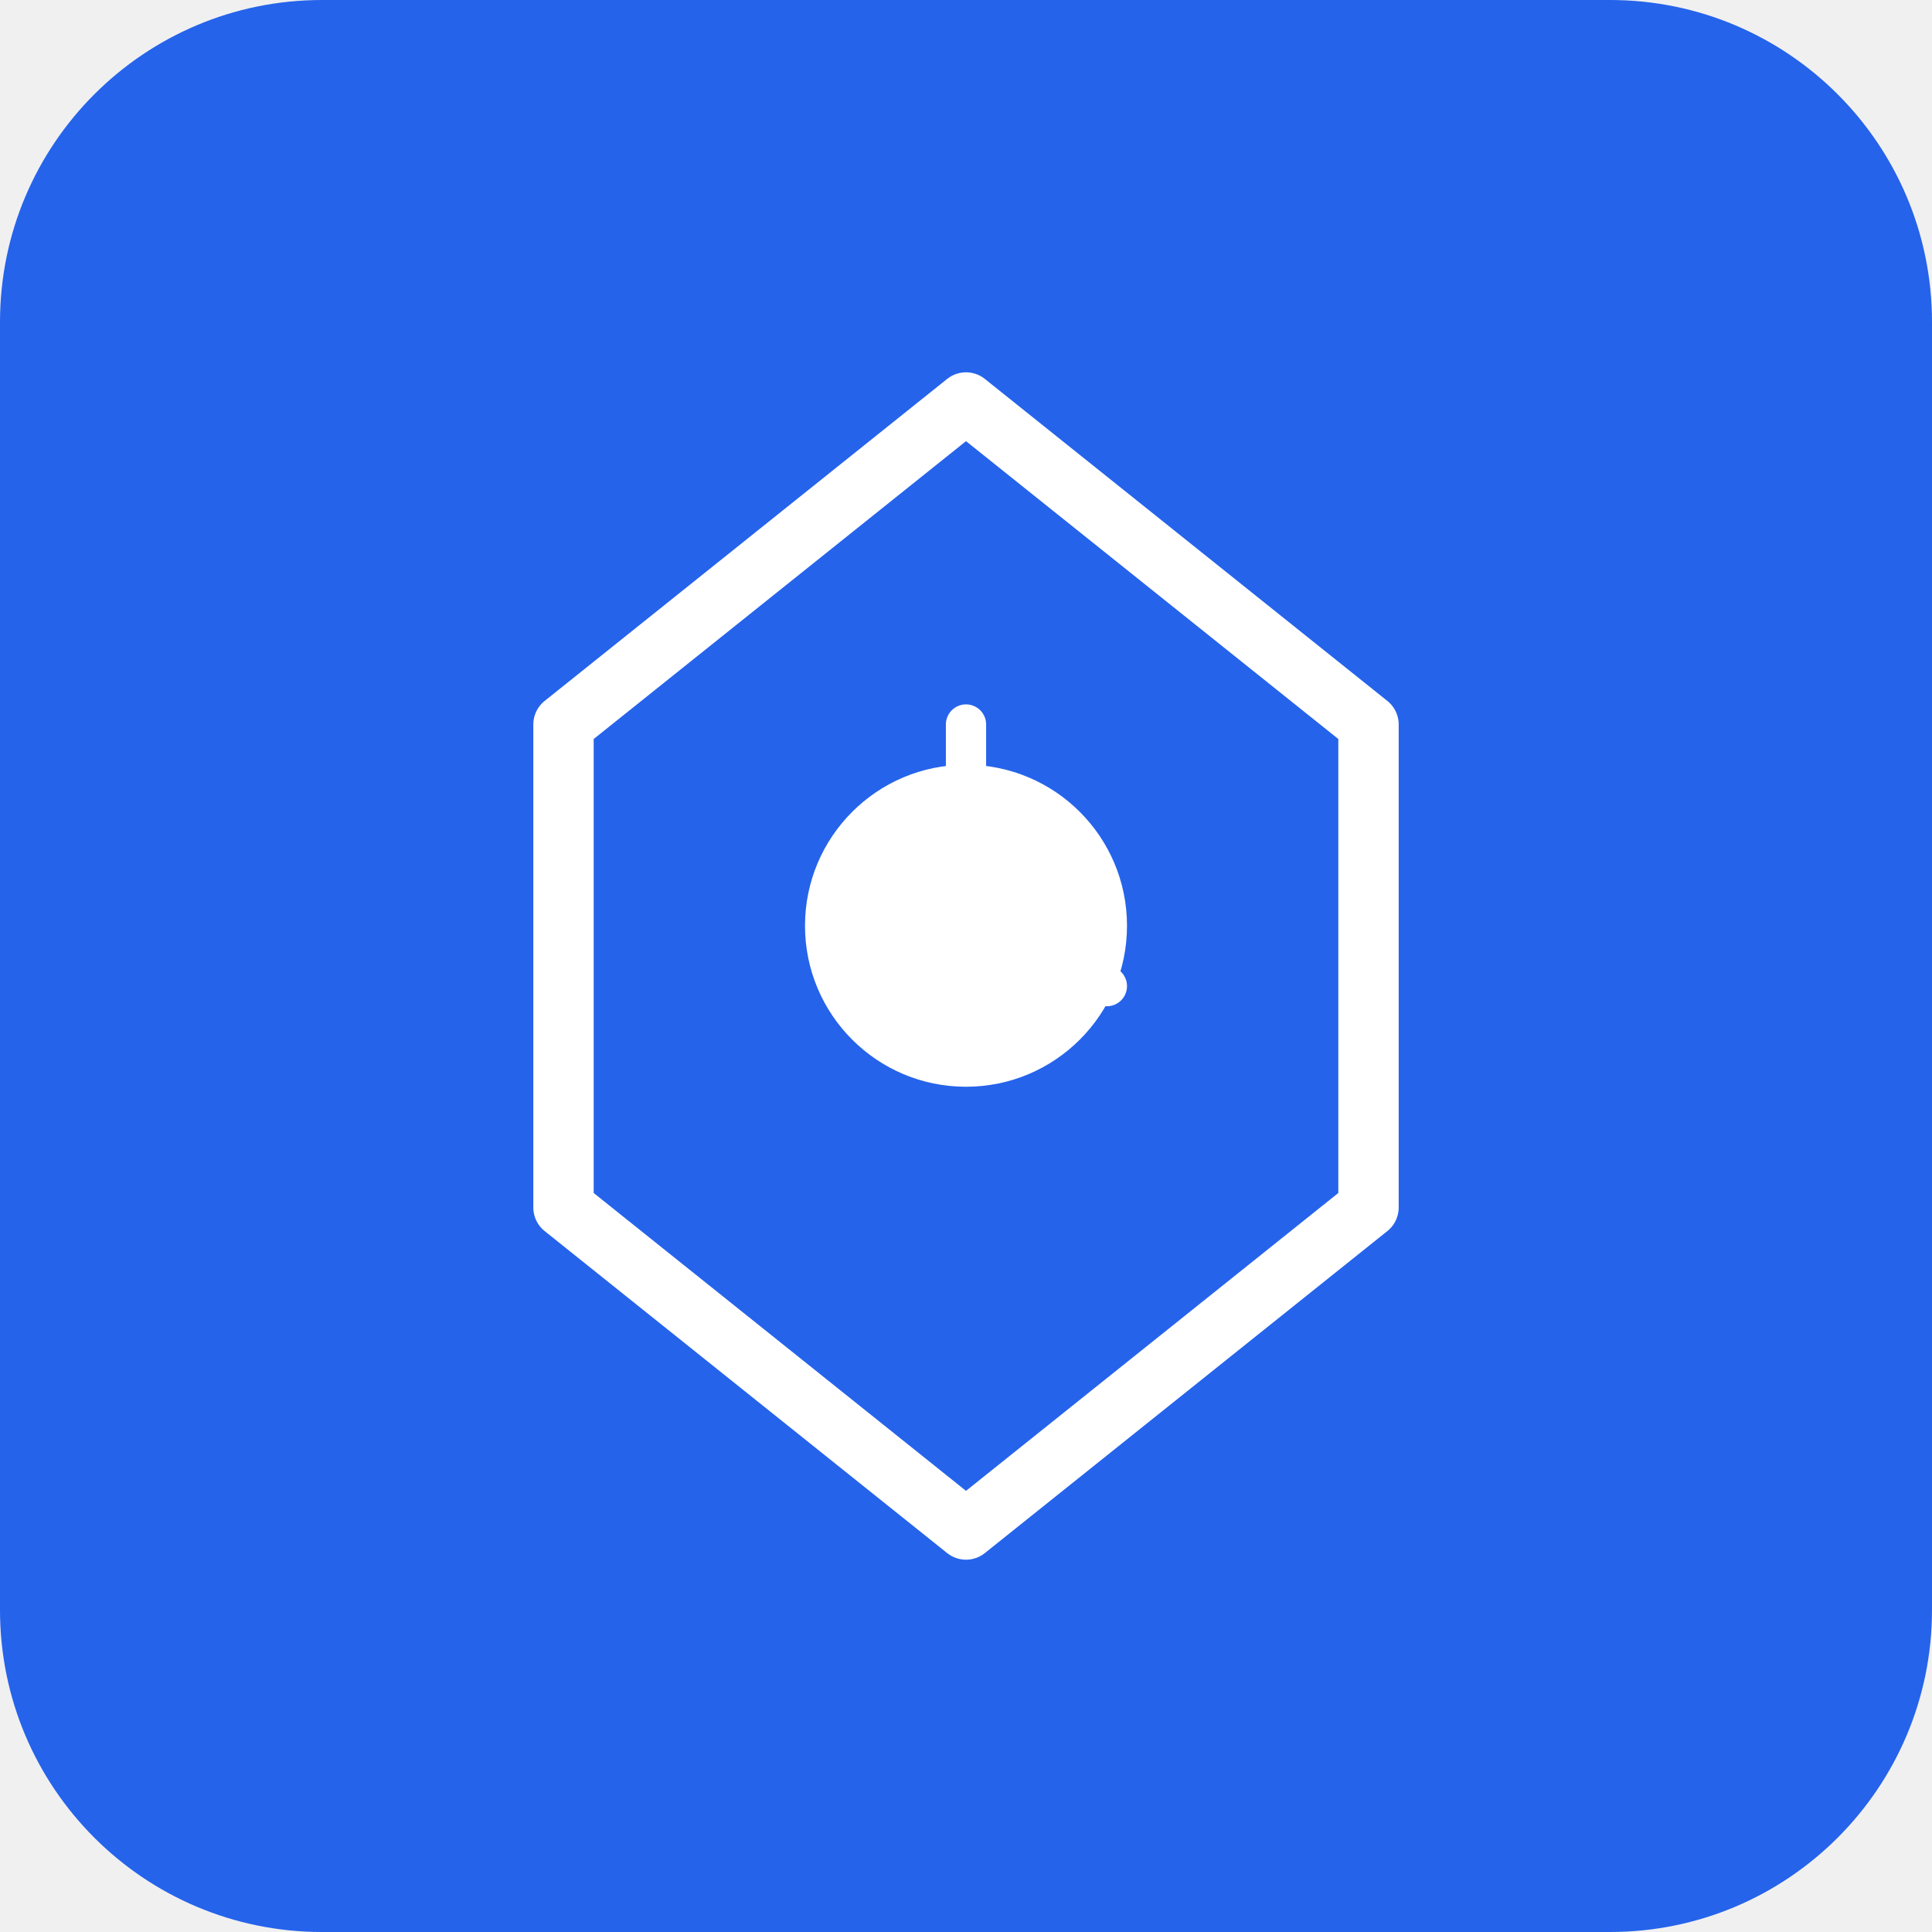
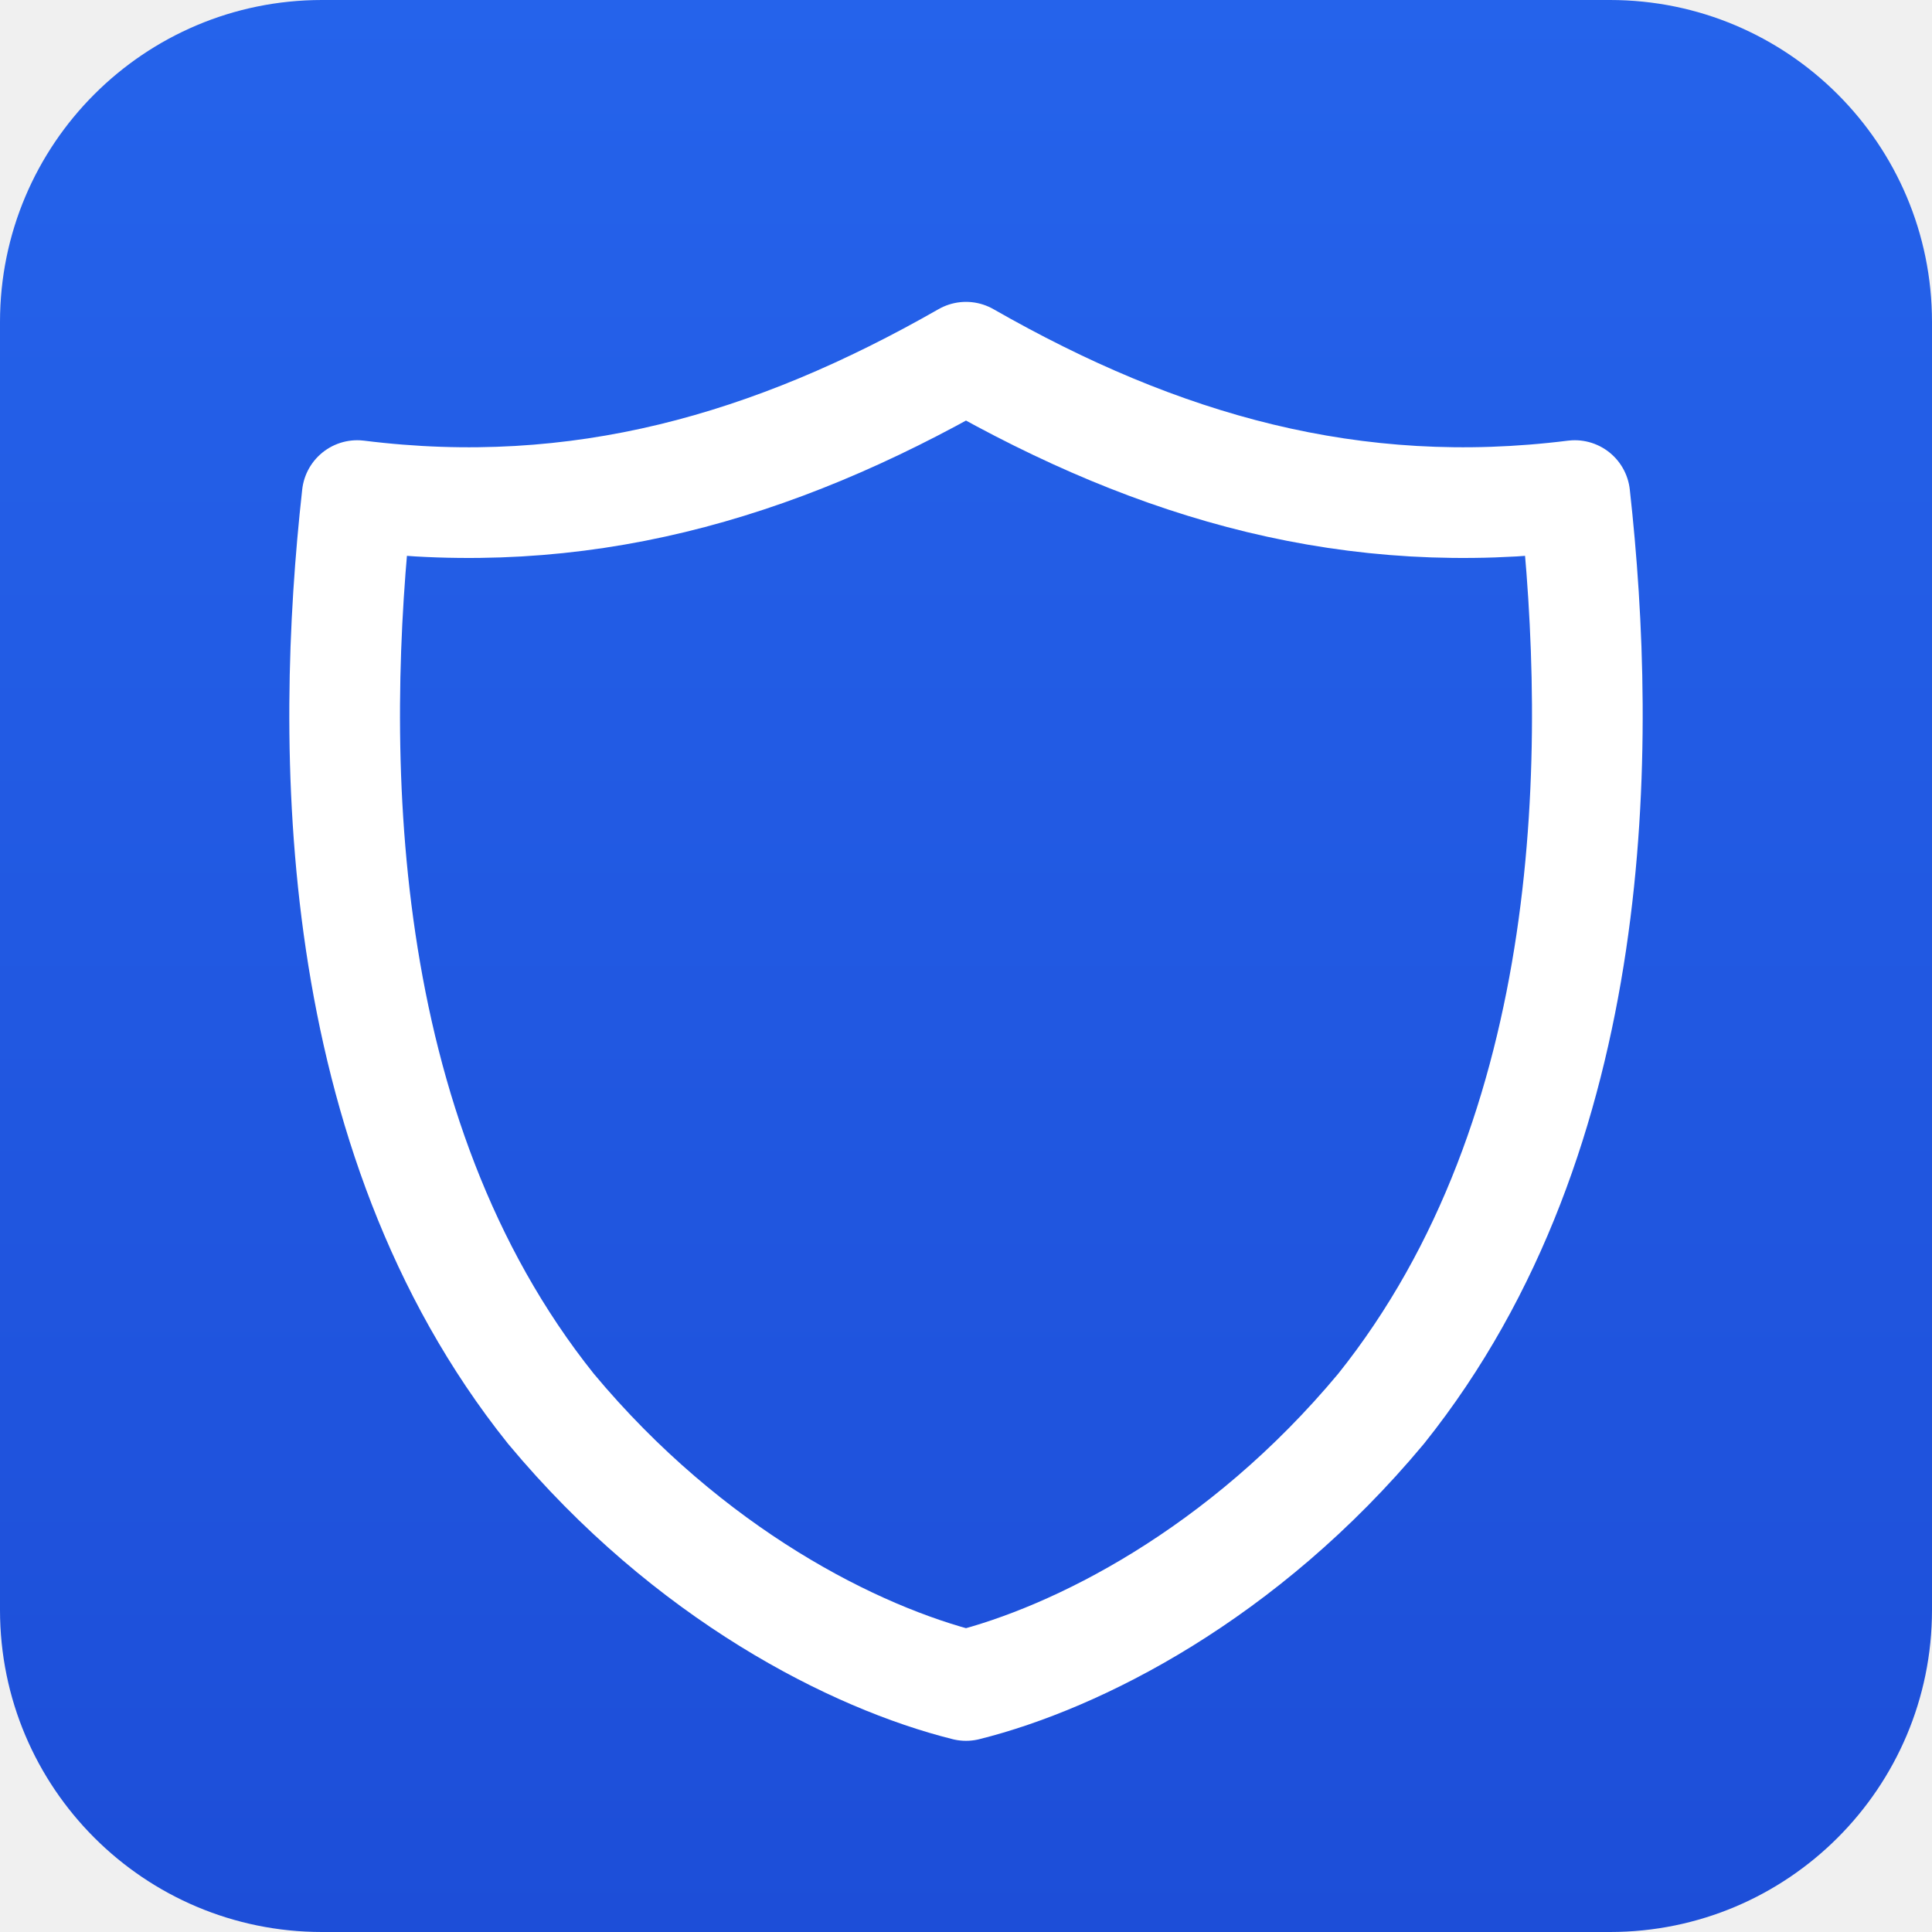
<svg xmlns="http://www.w3.org/2000/svg" width="192" height="192" viewBox="0 0 192 192">
-   <rect width="192" height="192" rx="32" fill="#2563eb" />
-   <path d="M96 40 L136 72 L136 120 L96 152 L56 120 L56 72 Z" fill="none" stroke="white" stroke-width="6" stroke-linejoin="round" />
-   <circle cx="96" cy="92" r="16" fill="white" />
-   <line x1="96" y1="92" x2="96" y2="72" stroke="white" stroke-width="4" stroke-linecap="round" />
-   <line x1="96" y1="92" x2="110" y2="98" stroke="white" stroke-width="4" stroke-linecap="round" />
+   <defs>
+     <linearGradient id="bg" x1="0" y1="0" x2="0" y2="1">
+       <stop offset="0%" stop-color="#2563eb" />
+       <stop offset="100%" stop-color="#1d4ed8" />
+     </linearGradient>
+   </defs>
+   <rect width="192" height="192" rx="32" fill="url(#bg)" />
+   <g transform="translate(96, 96) scale(5.5)" fill="none" stroke="white" stroke-width="2" stroke-linecap="round" stroke-linejoin="round">
+     <path d="M0 -11 C3.5 -9 7 -8 11 -8.5 C11.5 -4 11.5 3 7.5 8 C5 11 2 12.5 0 13 C-2 12.5 -5 11 -7.5 8 C-11.5 3 -11.5 -4 -11 -8.5 C-7 -8 -3.5 -9 0 -11 Z" />
+   </g>
</svg>
